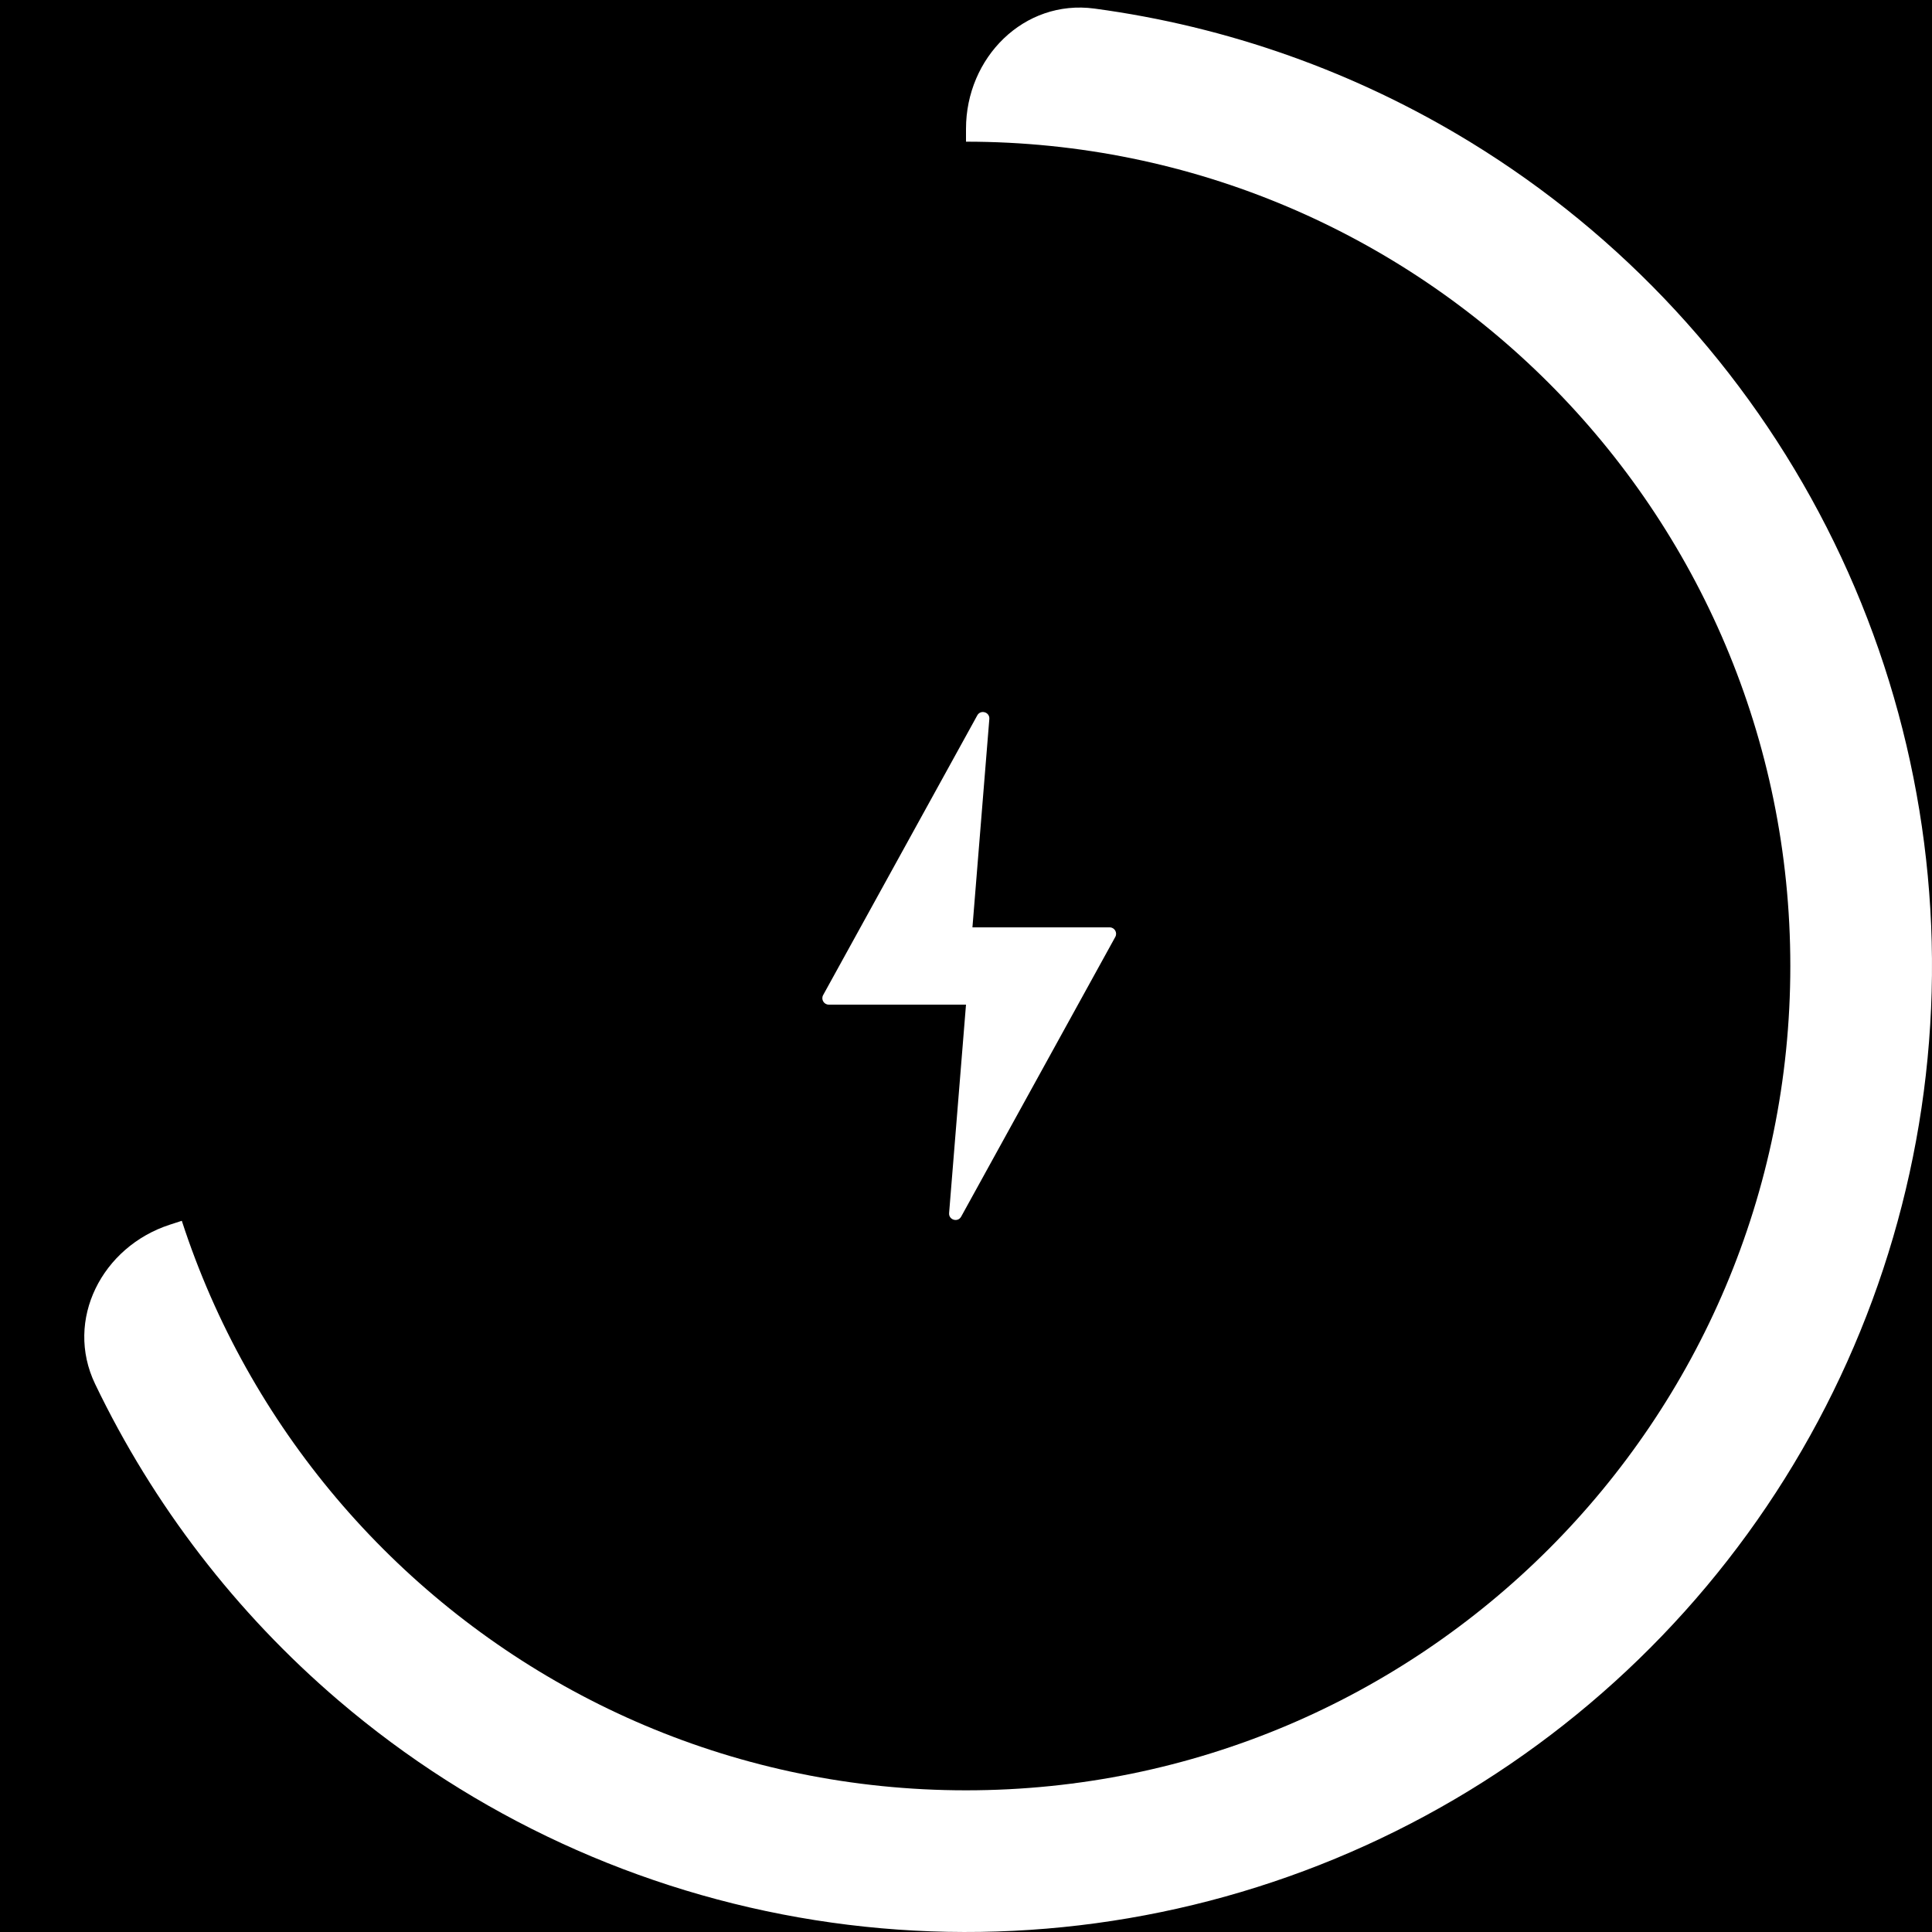
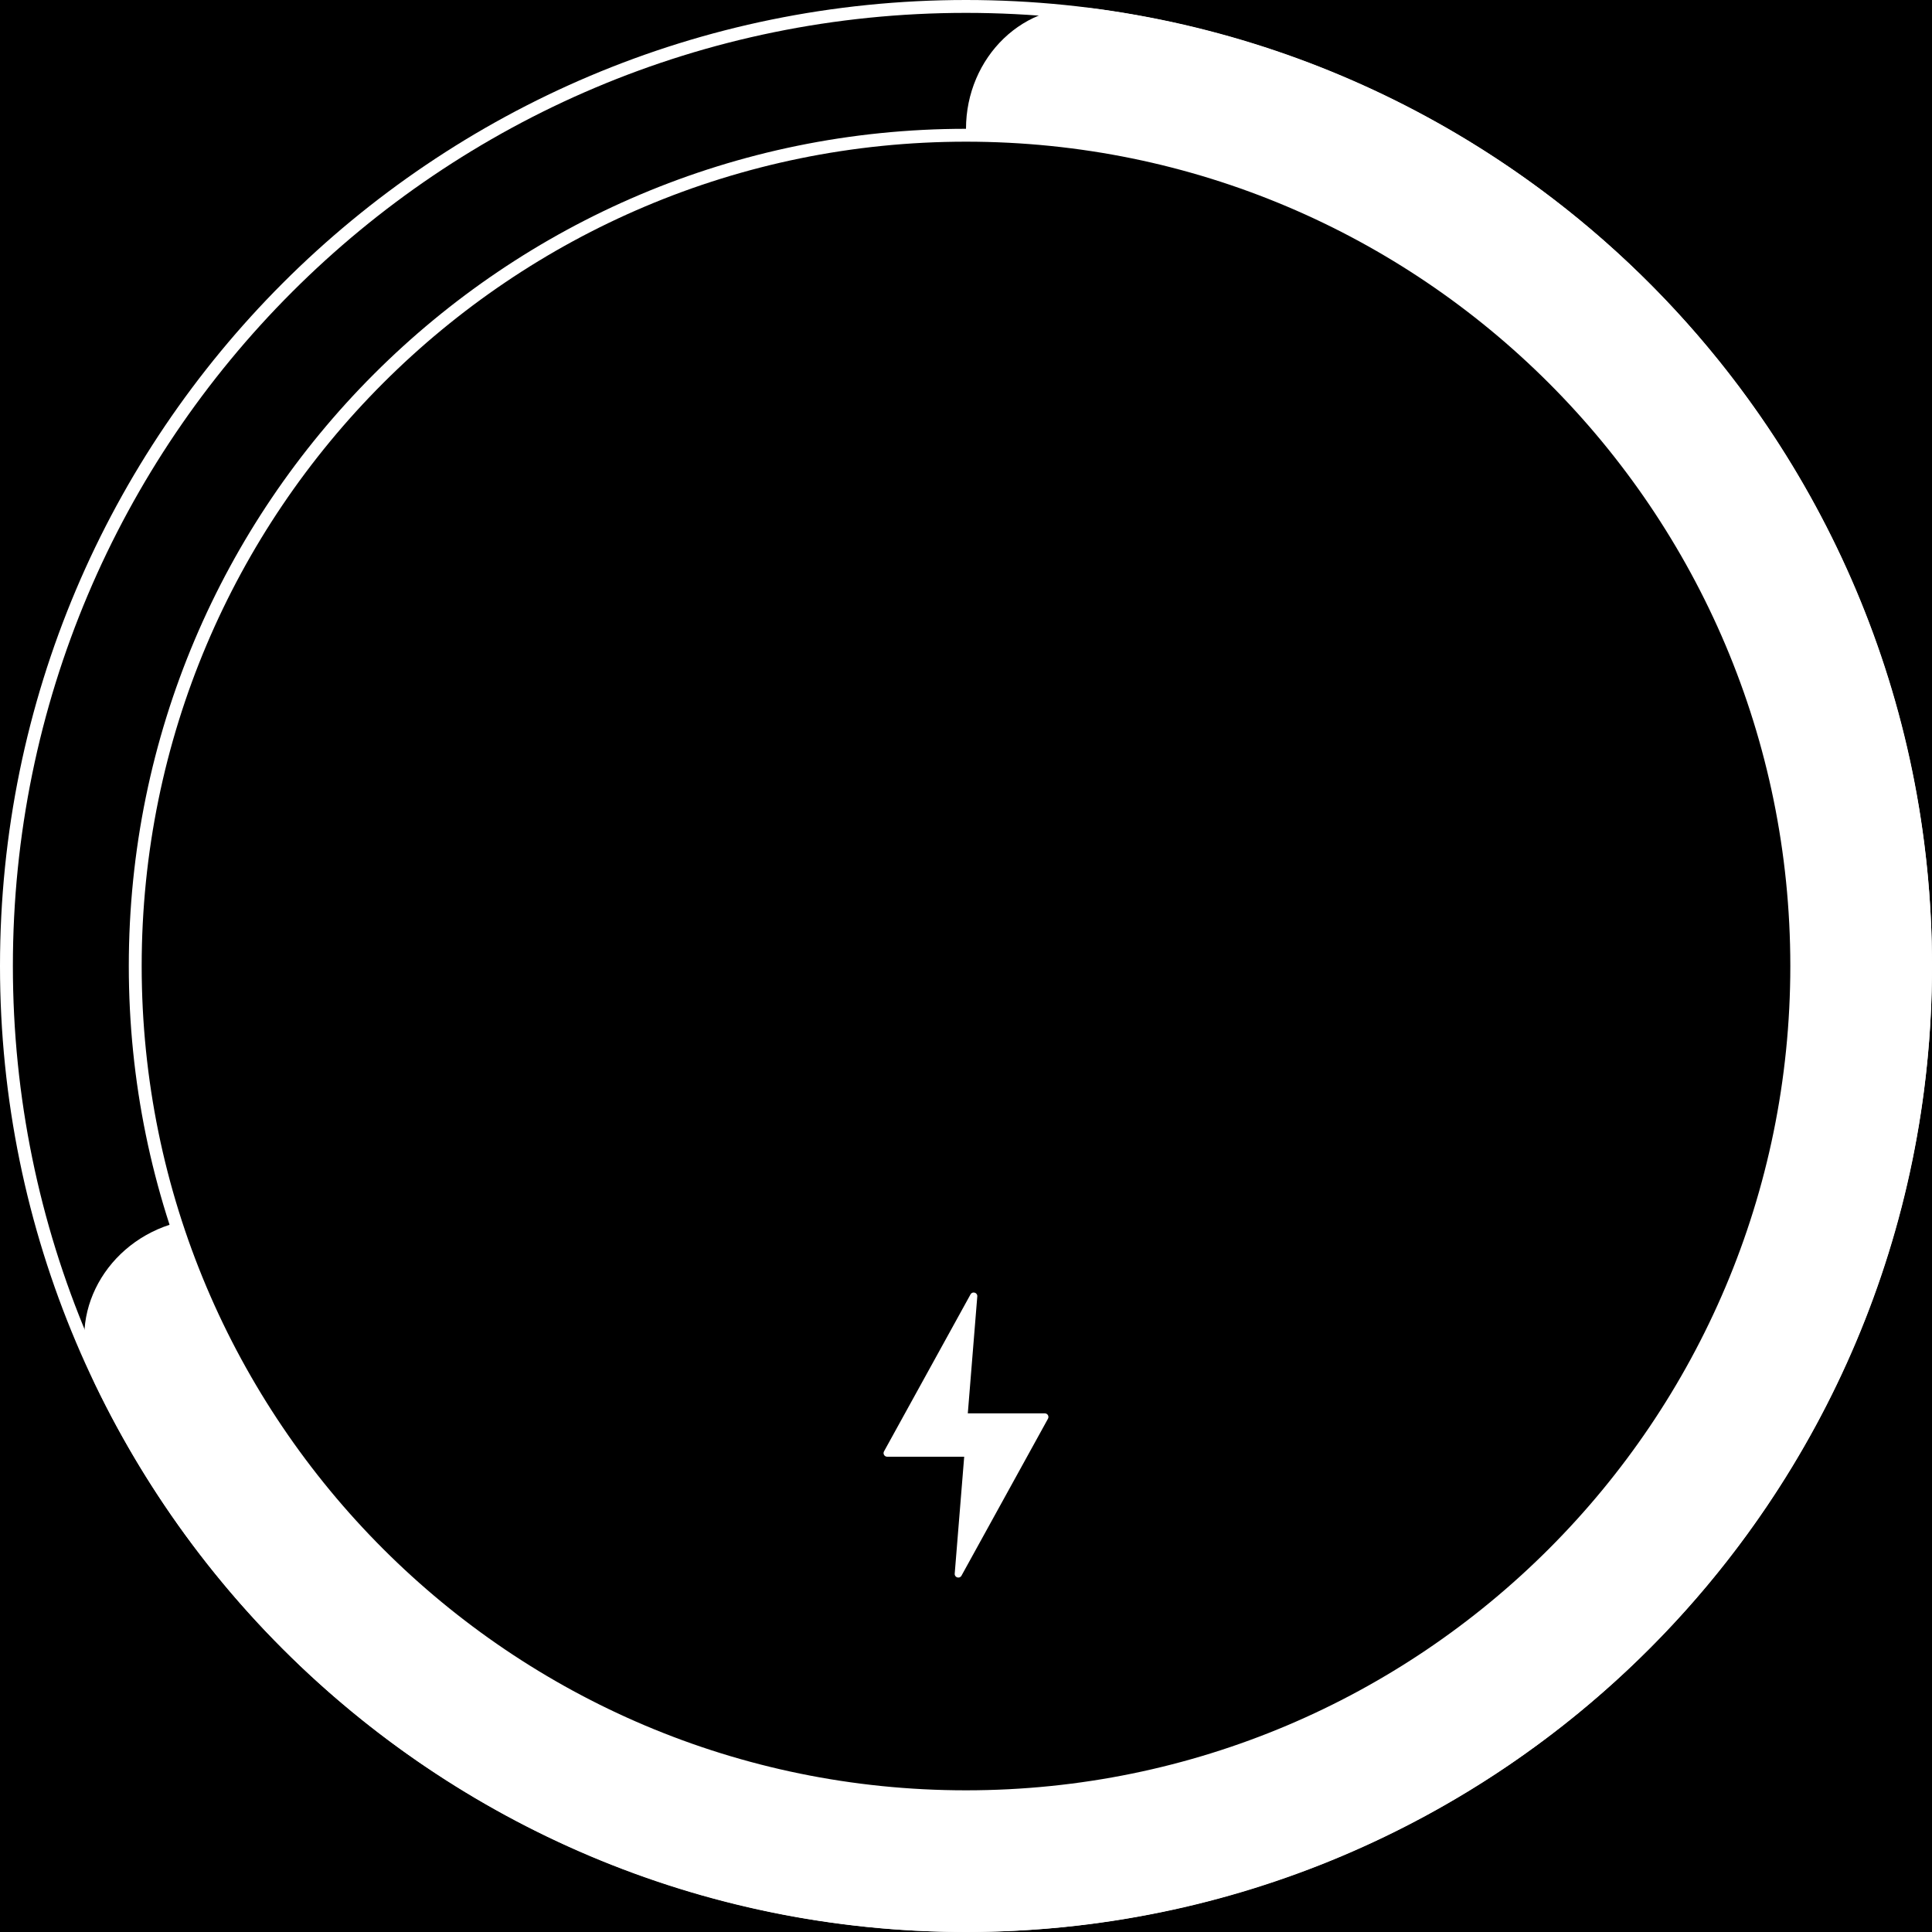
<svg xmlns="http://www.w3.org/2000/svg" width="300" height="300" viewBox="0 0 300 300" fill="none">
  <rect width="300" height="300" fill="black" />
  <path d="M150 20C150 8.954 158.994 -0.137 169.941 1.331C190.581 4.1 210.494 11.147 228.375 22.104C251.962 36.558 271.092 57.253 283.651 81.901C296.21 106.55 301.708 134.191 299.538 161.769C297.367 189.347 287.613 215.788 271.353 238.168C255.092 260.548 232.96 277.996 207.403 288.582C181.845 299.168 153.858 302.481 126.535 298.153C99.212 293.826 73.618 282.027 52.583 264.061C36.637 250.442 23.781 233.681 14.77 214.906C9.99 204.948 15.858 193.586 26.363 190.172L136.18 154.49C144.421 151.813 150 144.134 150 135.469L150 20Z" fill="white" />
-   <circle cx="150" cy="150" r="128" fill="black" />
-   <path d="M173.183 145.483L149.249 188.918C148.729 189.862 147.29 189.429 147.377 188.355L150 156H128.693C127.932 156 127.45 155.184 127.817 154.517L151.751 111.082C152.271 110.138 153.71 110.571 153.623 111.645L151 144H172.307C173.068 144 173.55 144.816 173.183 145.483Z" fill="white" />
+   <circle cx="150" cy="150" r="149" stroke="white" stroke-width="2" />
+   <circle cx="150" cy="150" r="129" fill="black" stroke="white" stroke-width="2" />
+   <path d="M162.73 220.297L149.298 244.672C149.006 245.202 148.199 244.959 148.247 244.357L149.72 226.199L137.762 226.199C137.336 226.199 137.064 225.742 137.27 225.367L150.703 200.992C150.995 200.462 151.802 200.705 151.753 201.307L150.281 219.465L162.238 219.465C162.665 219.465 162.935 219.922 162.73 220.297Z" fill="white" />
</svg>
